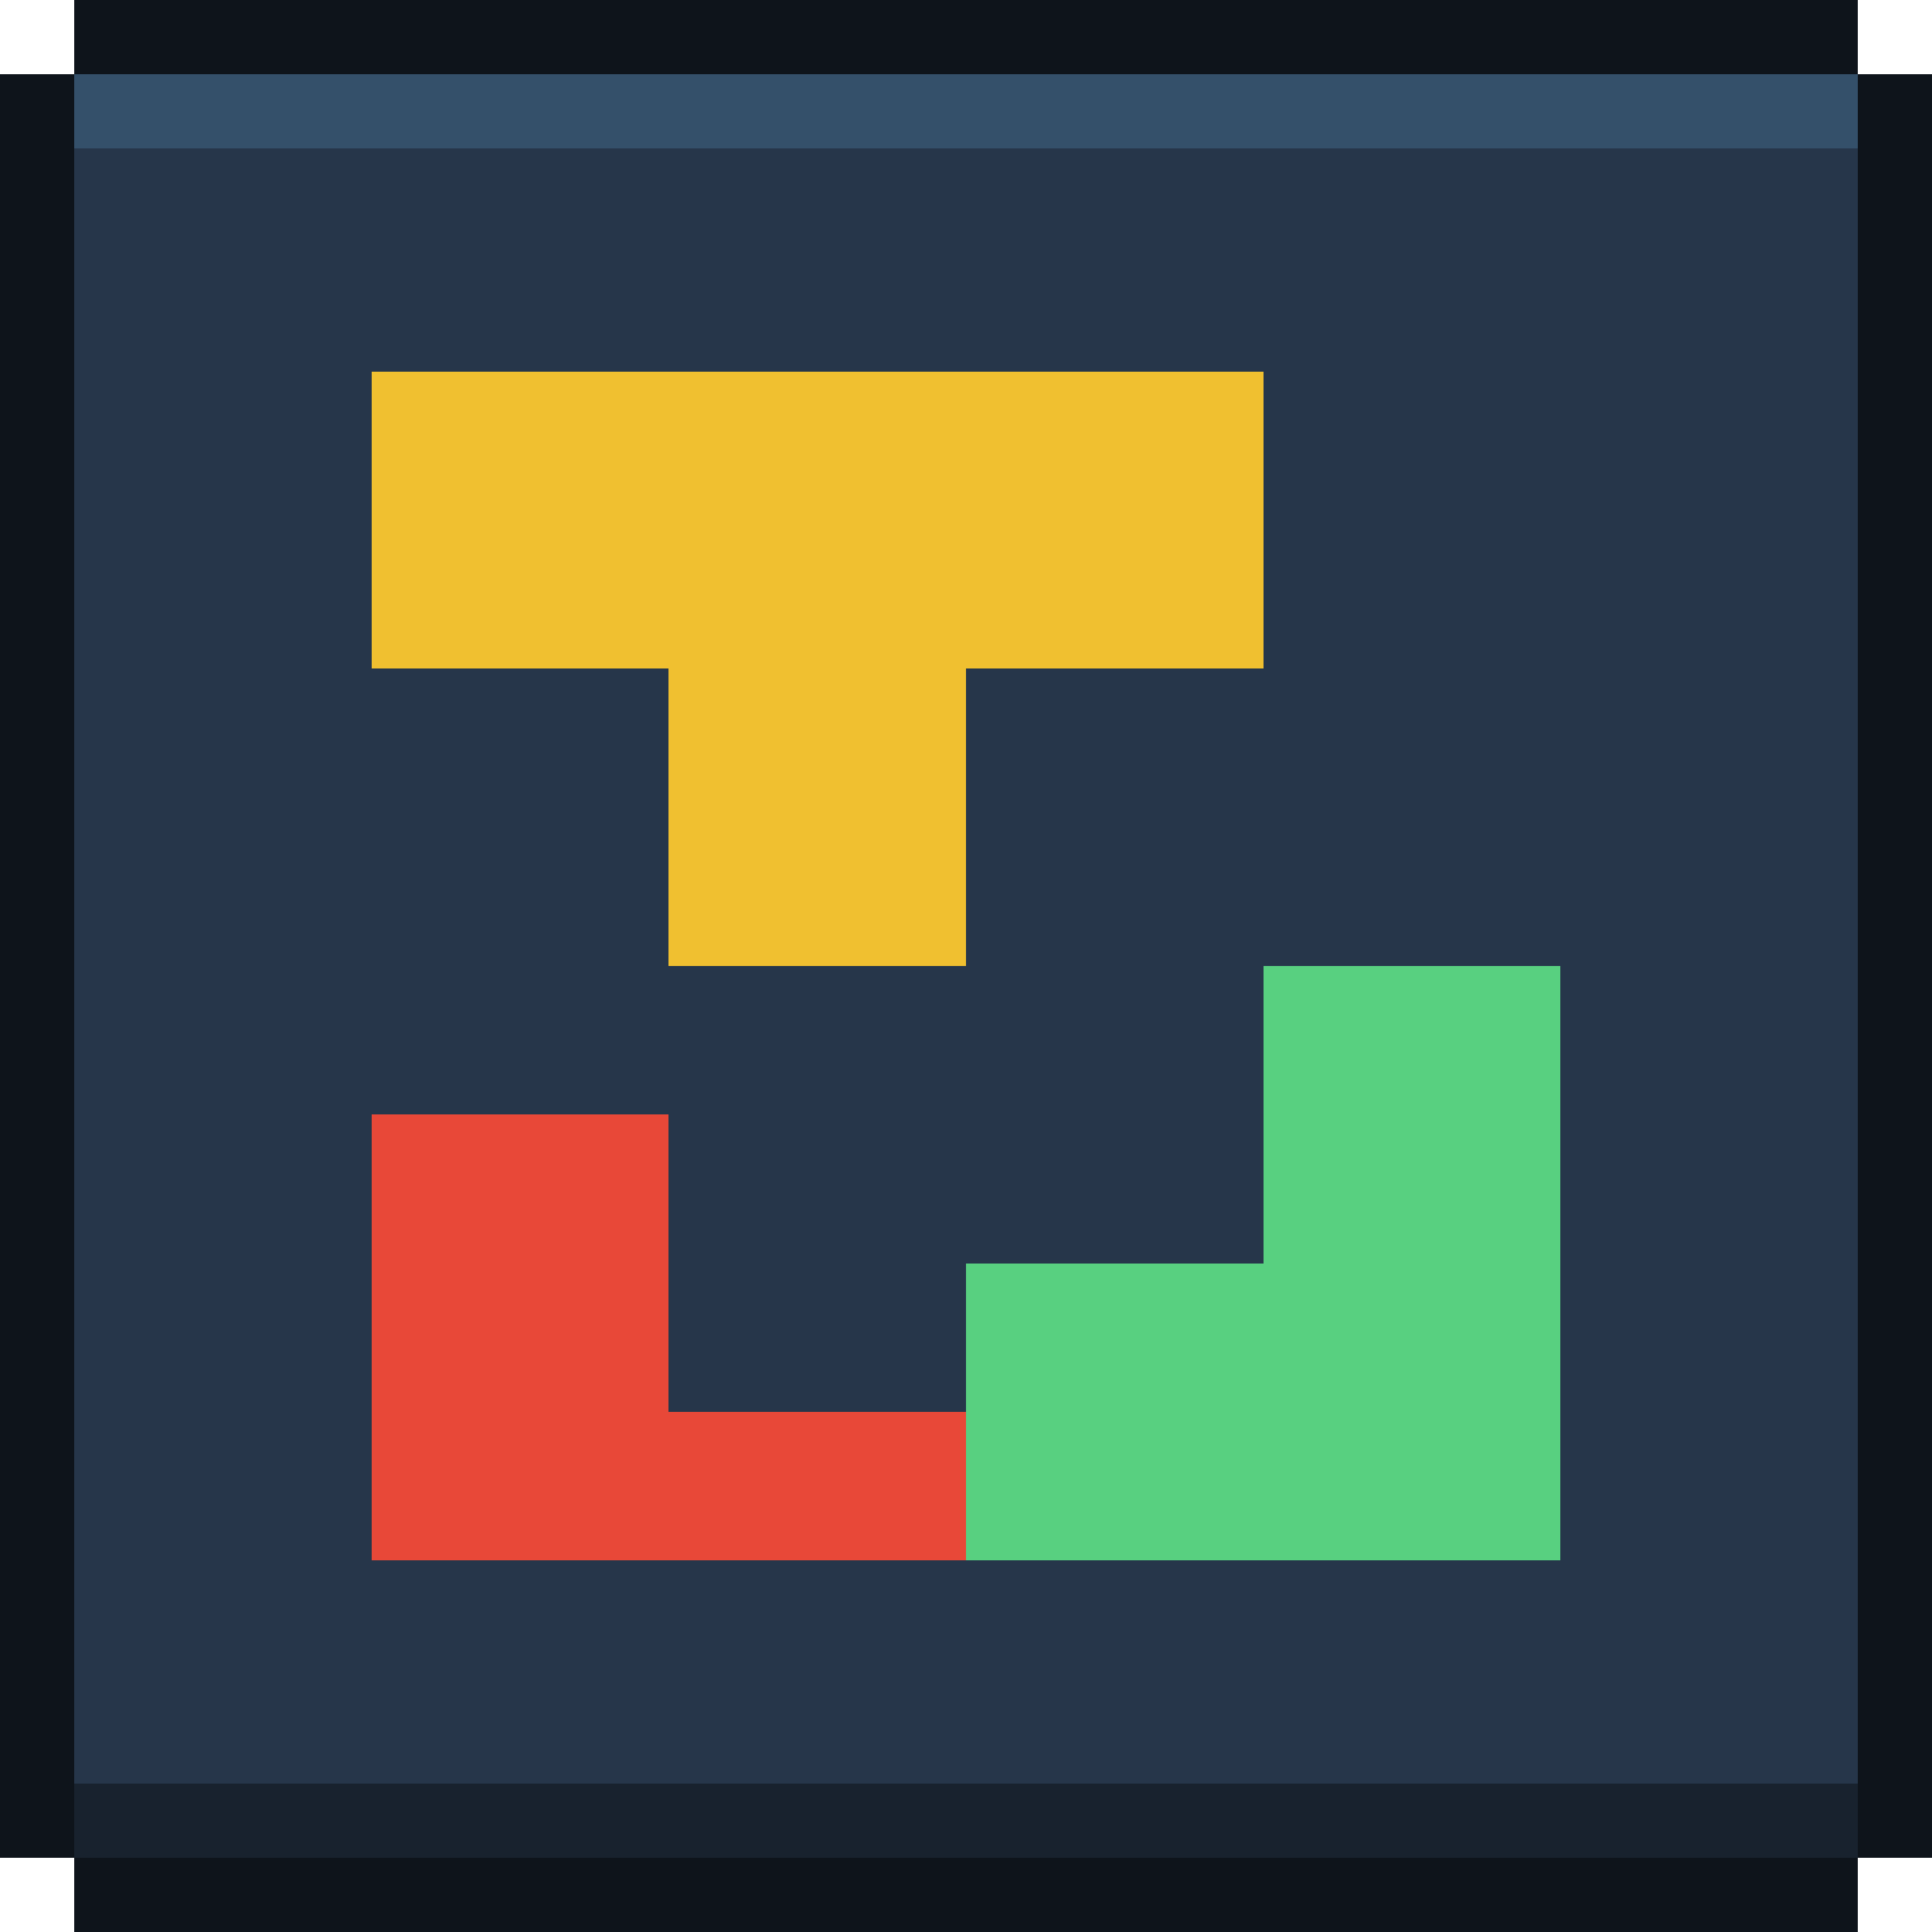
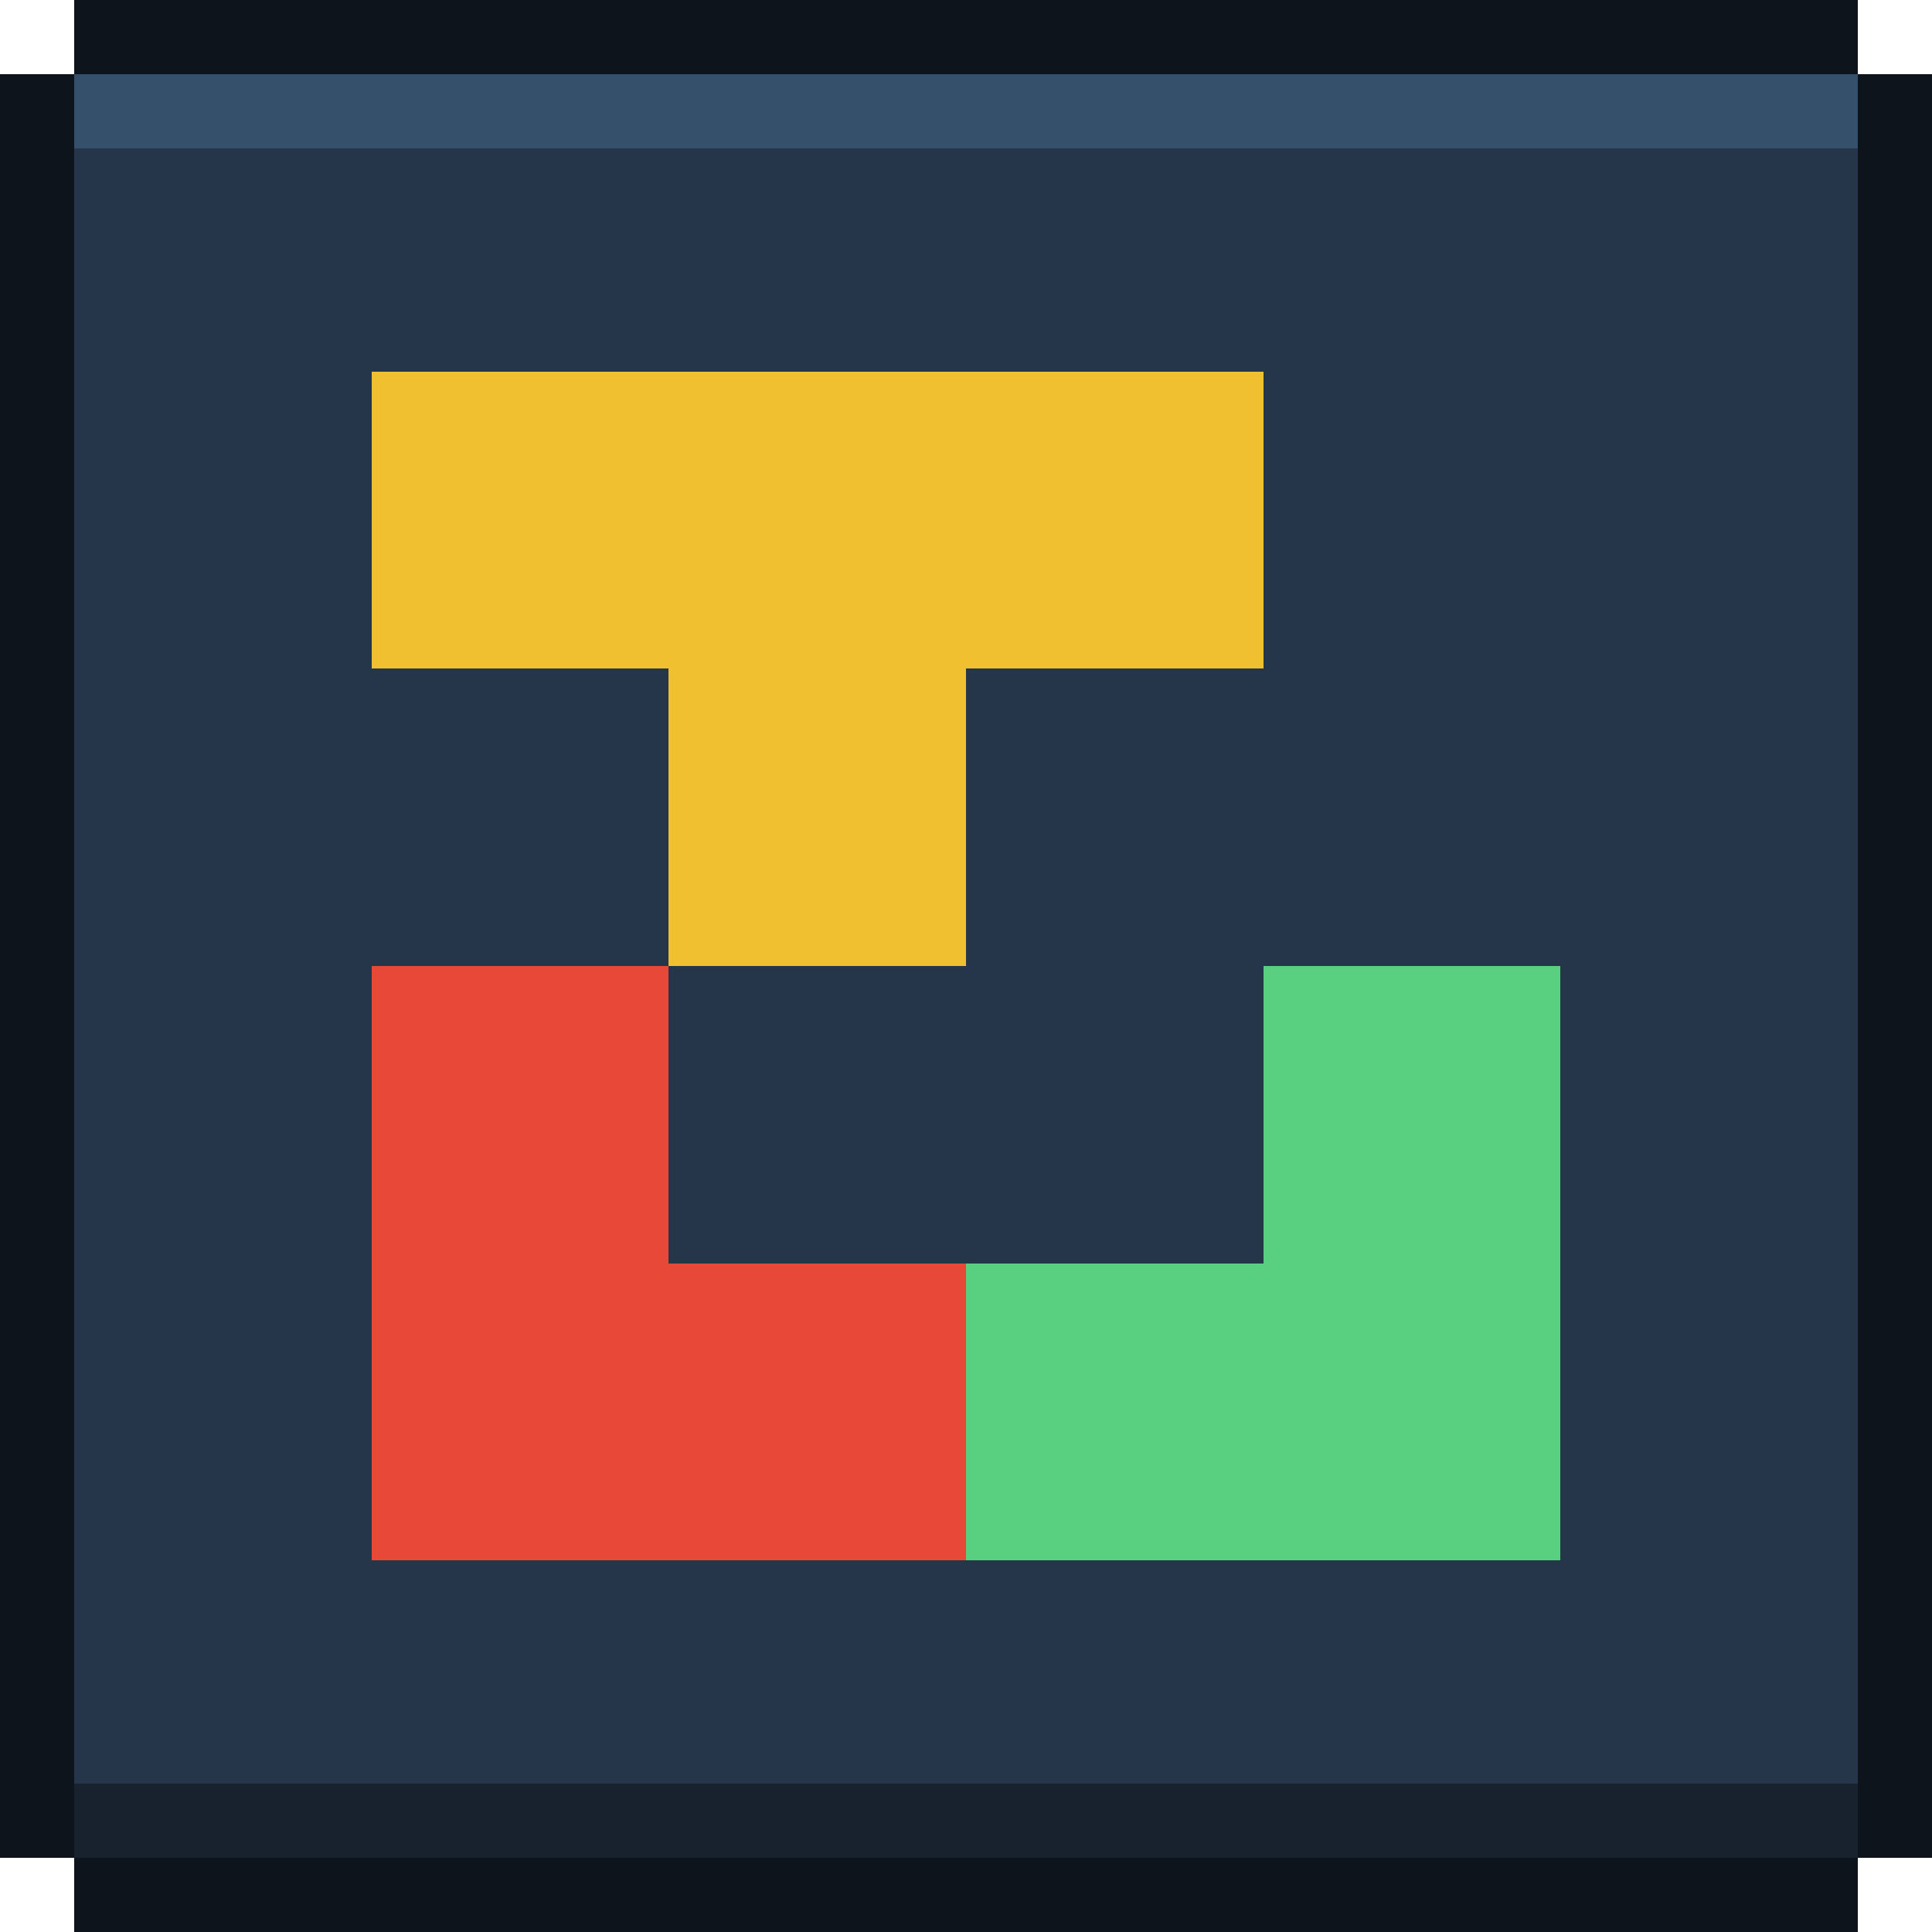
<svg xmlns="http://www.w3.org/2000/svg" viewBox="0 0 26 26" width="26" height="26" shape-rendering="crispEdges" aria-hidden="true">
-   <path fill="#26364a" d="M1 2h24v3h-24zM1 5h4v4h-4zM17 5h8v4h-8zM1 9h8v4h-8zM13 9h12v4h-12zM1 13h16v2h-16zM21 13h4v8h-4zM1 15h4v6h-4zM9 15h8v2h-8zM9 17h4v2h-4zM1 21h24v3h-24z" />
+   <path fill="#26364a" d="M1 2h24v3h-24zM1 5h4v4h-4zM17 5h8v4h-8zM1 9h8v4h-8zM13 9h12v4h-12zM1 13h4v8h-4zM9 13h8v4h-8zM21 13h4v8h-4zM1 21h24v3h-24z" />
  <path fill="#0e141b" d="M1 0h24v1h-24zM0 1h1v24h-1zM25 1h1v24h-1zM1 25h24v1h-24z" />
  <path fill="#f0c030" d="M5 5h12v4h-12zM9 9h4v4h-4z" />
+   <path fill="#e84838" d="M5 13h4v4h-4zM5 17h8v4h-8z" />
  <path fill="#58d080" d="M17 13h4v4h-4zM13 17h8v4h-8z" />
-   <path fill="#e84838" d="M5 15h4v4h-4zM5 19h8v2h-8z" />
  <path fill="#34506a" d="M1 1h24v1h-24z" />
  <path fill="#18222e" d="M1 24h24v1h-24z" />
</svg>
